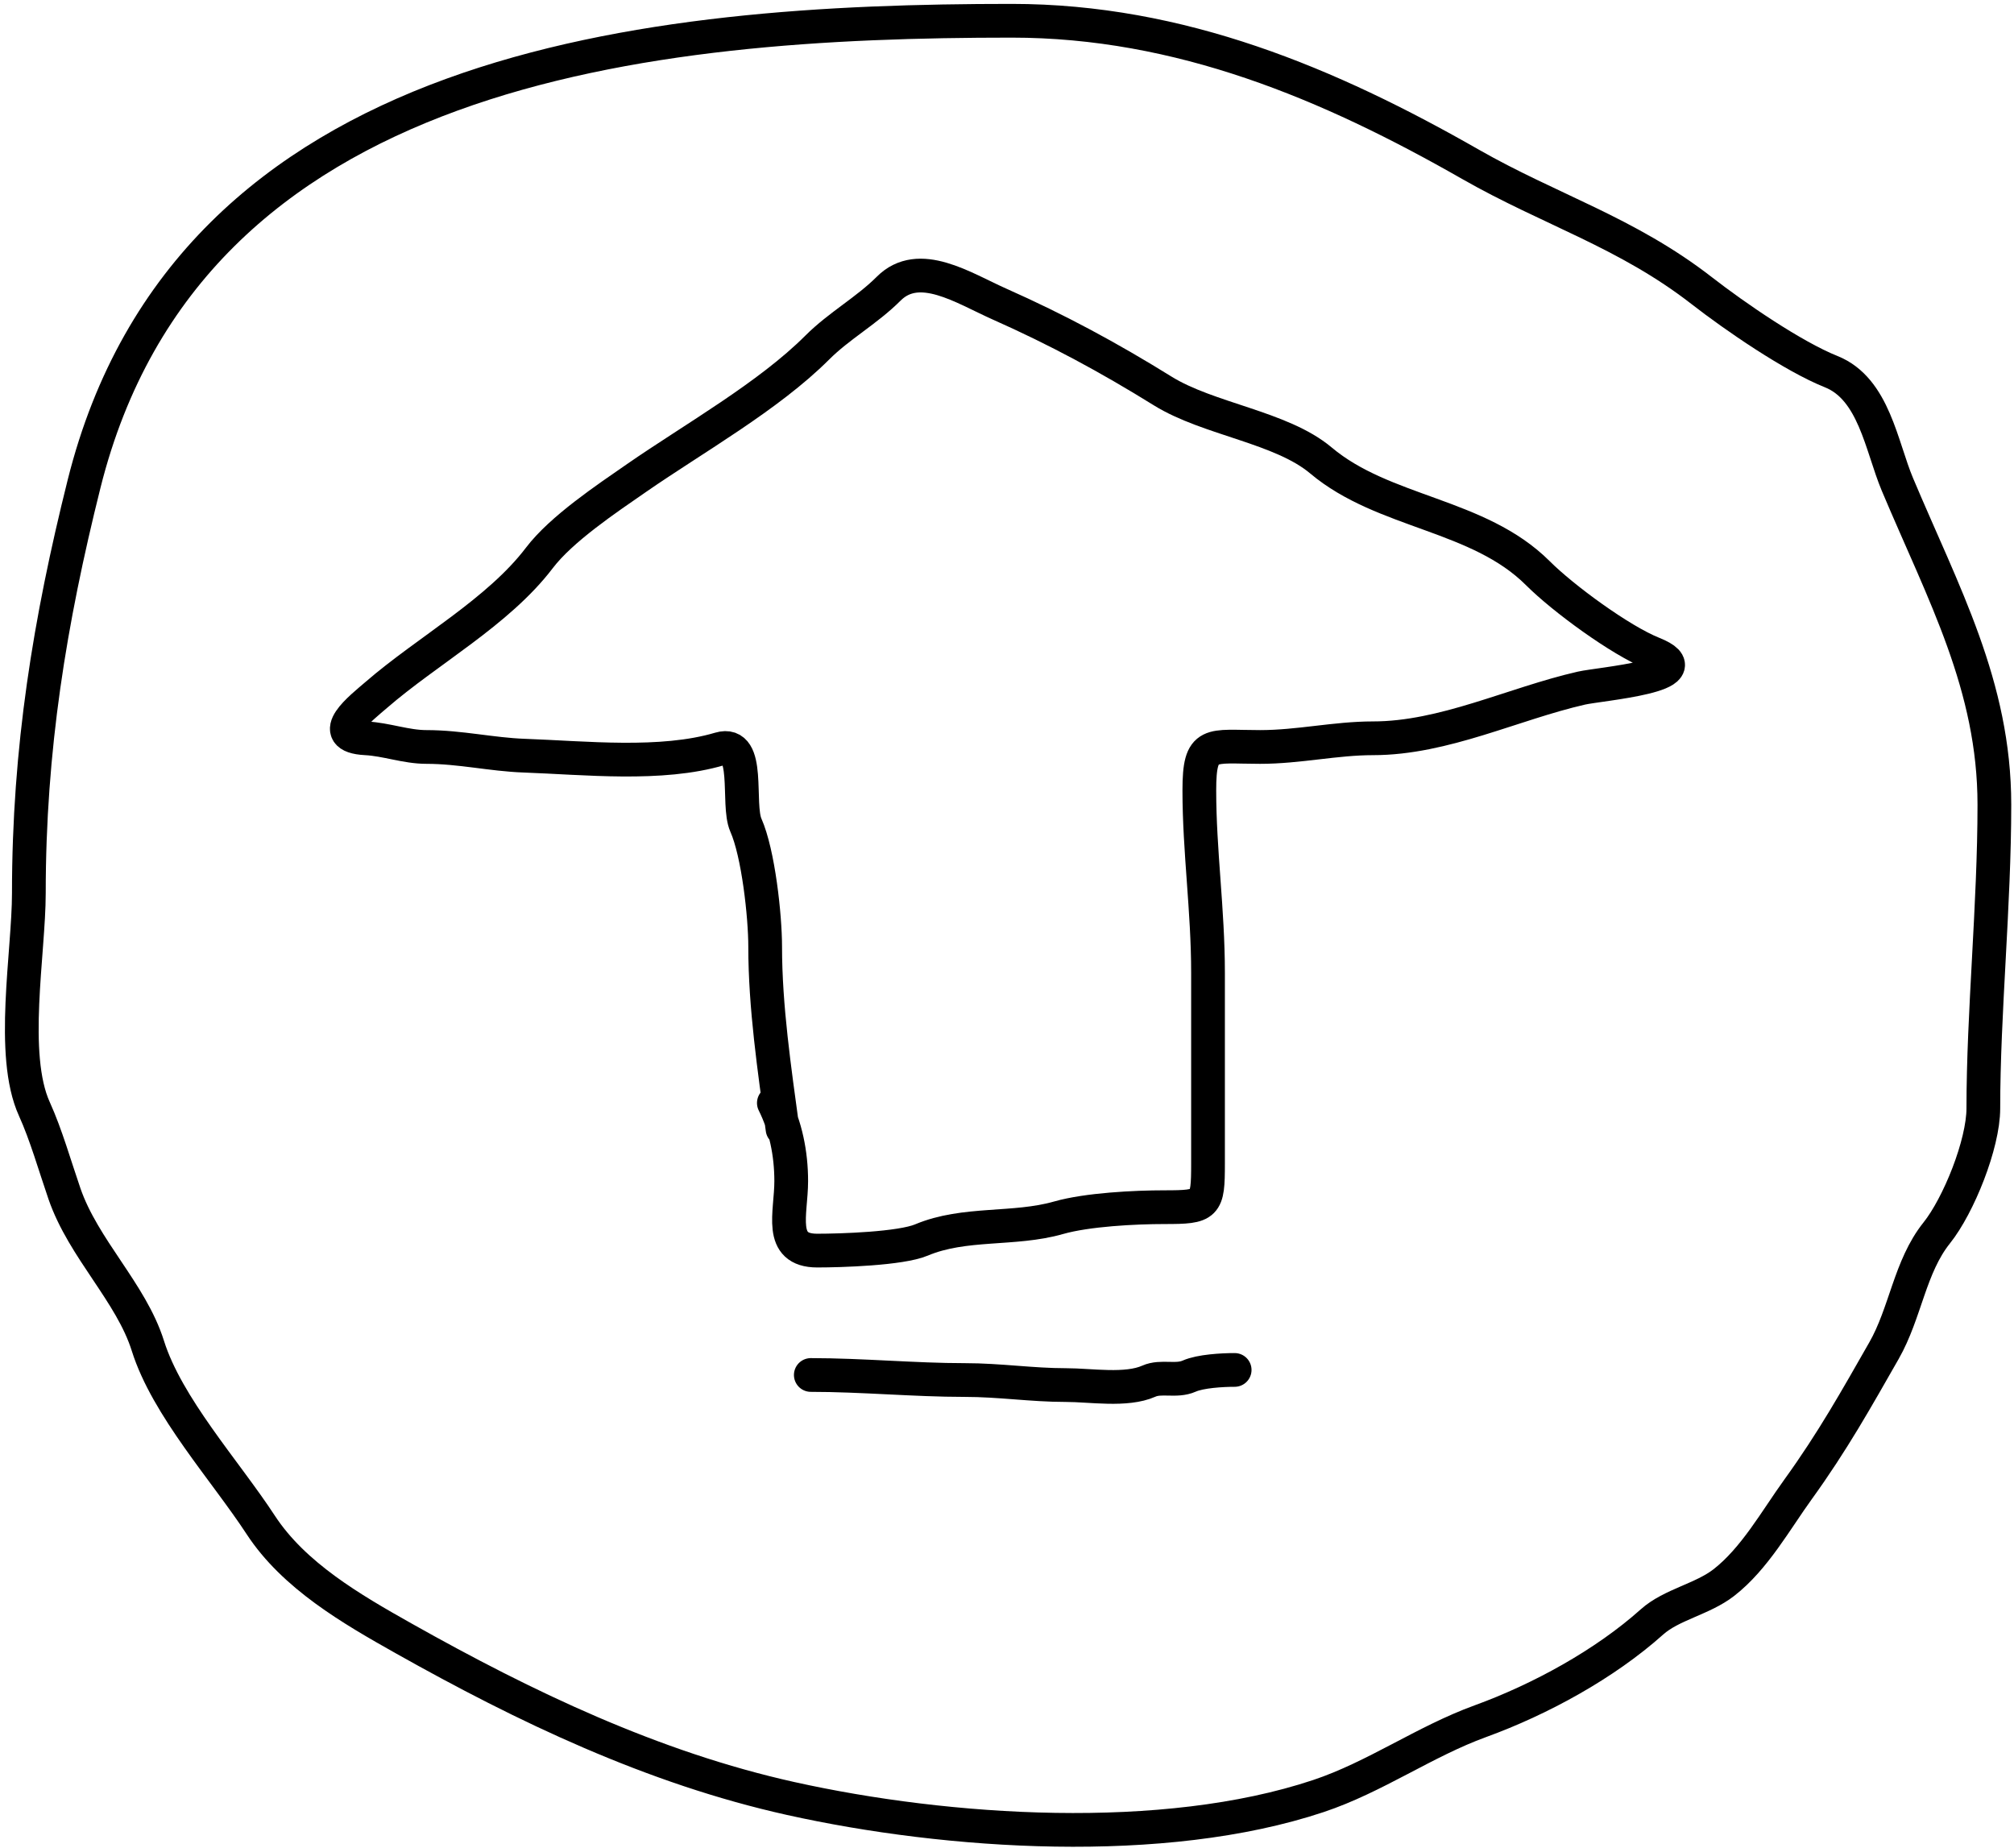
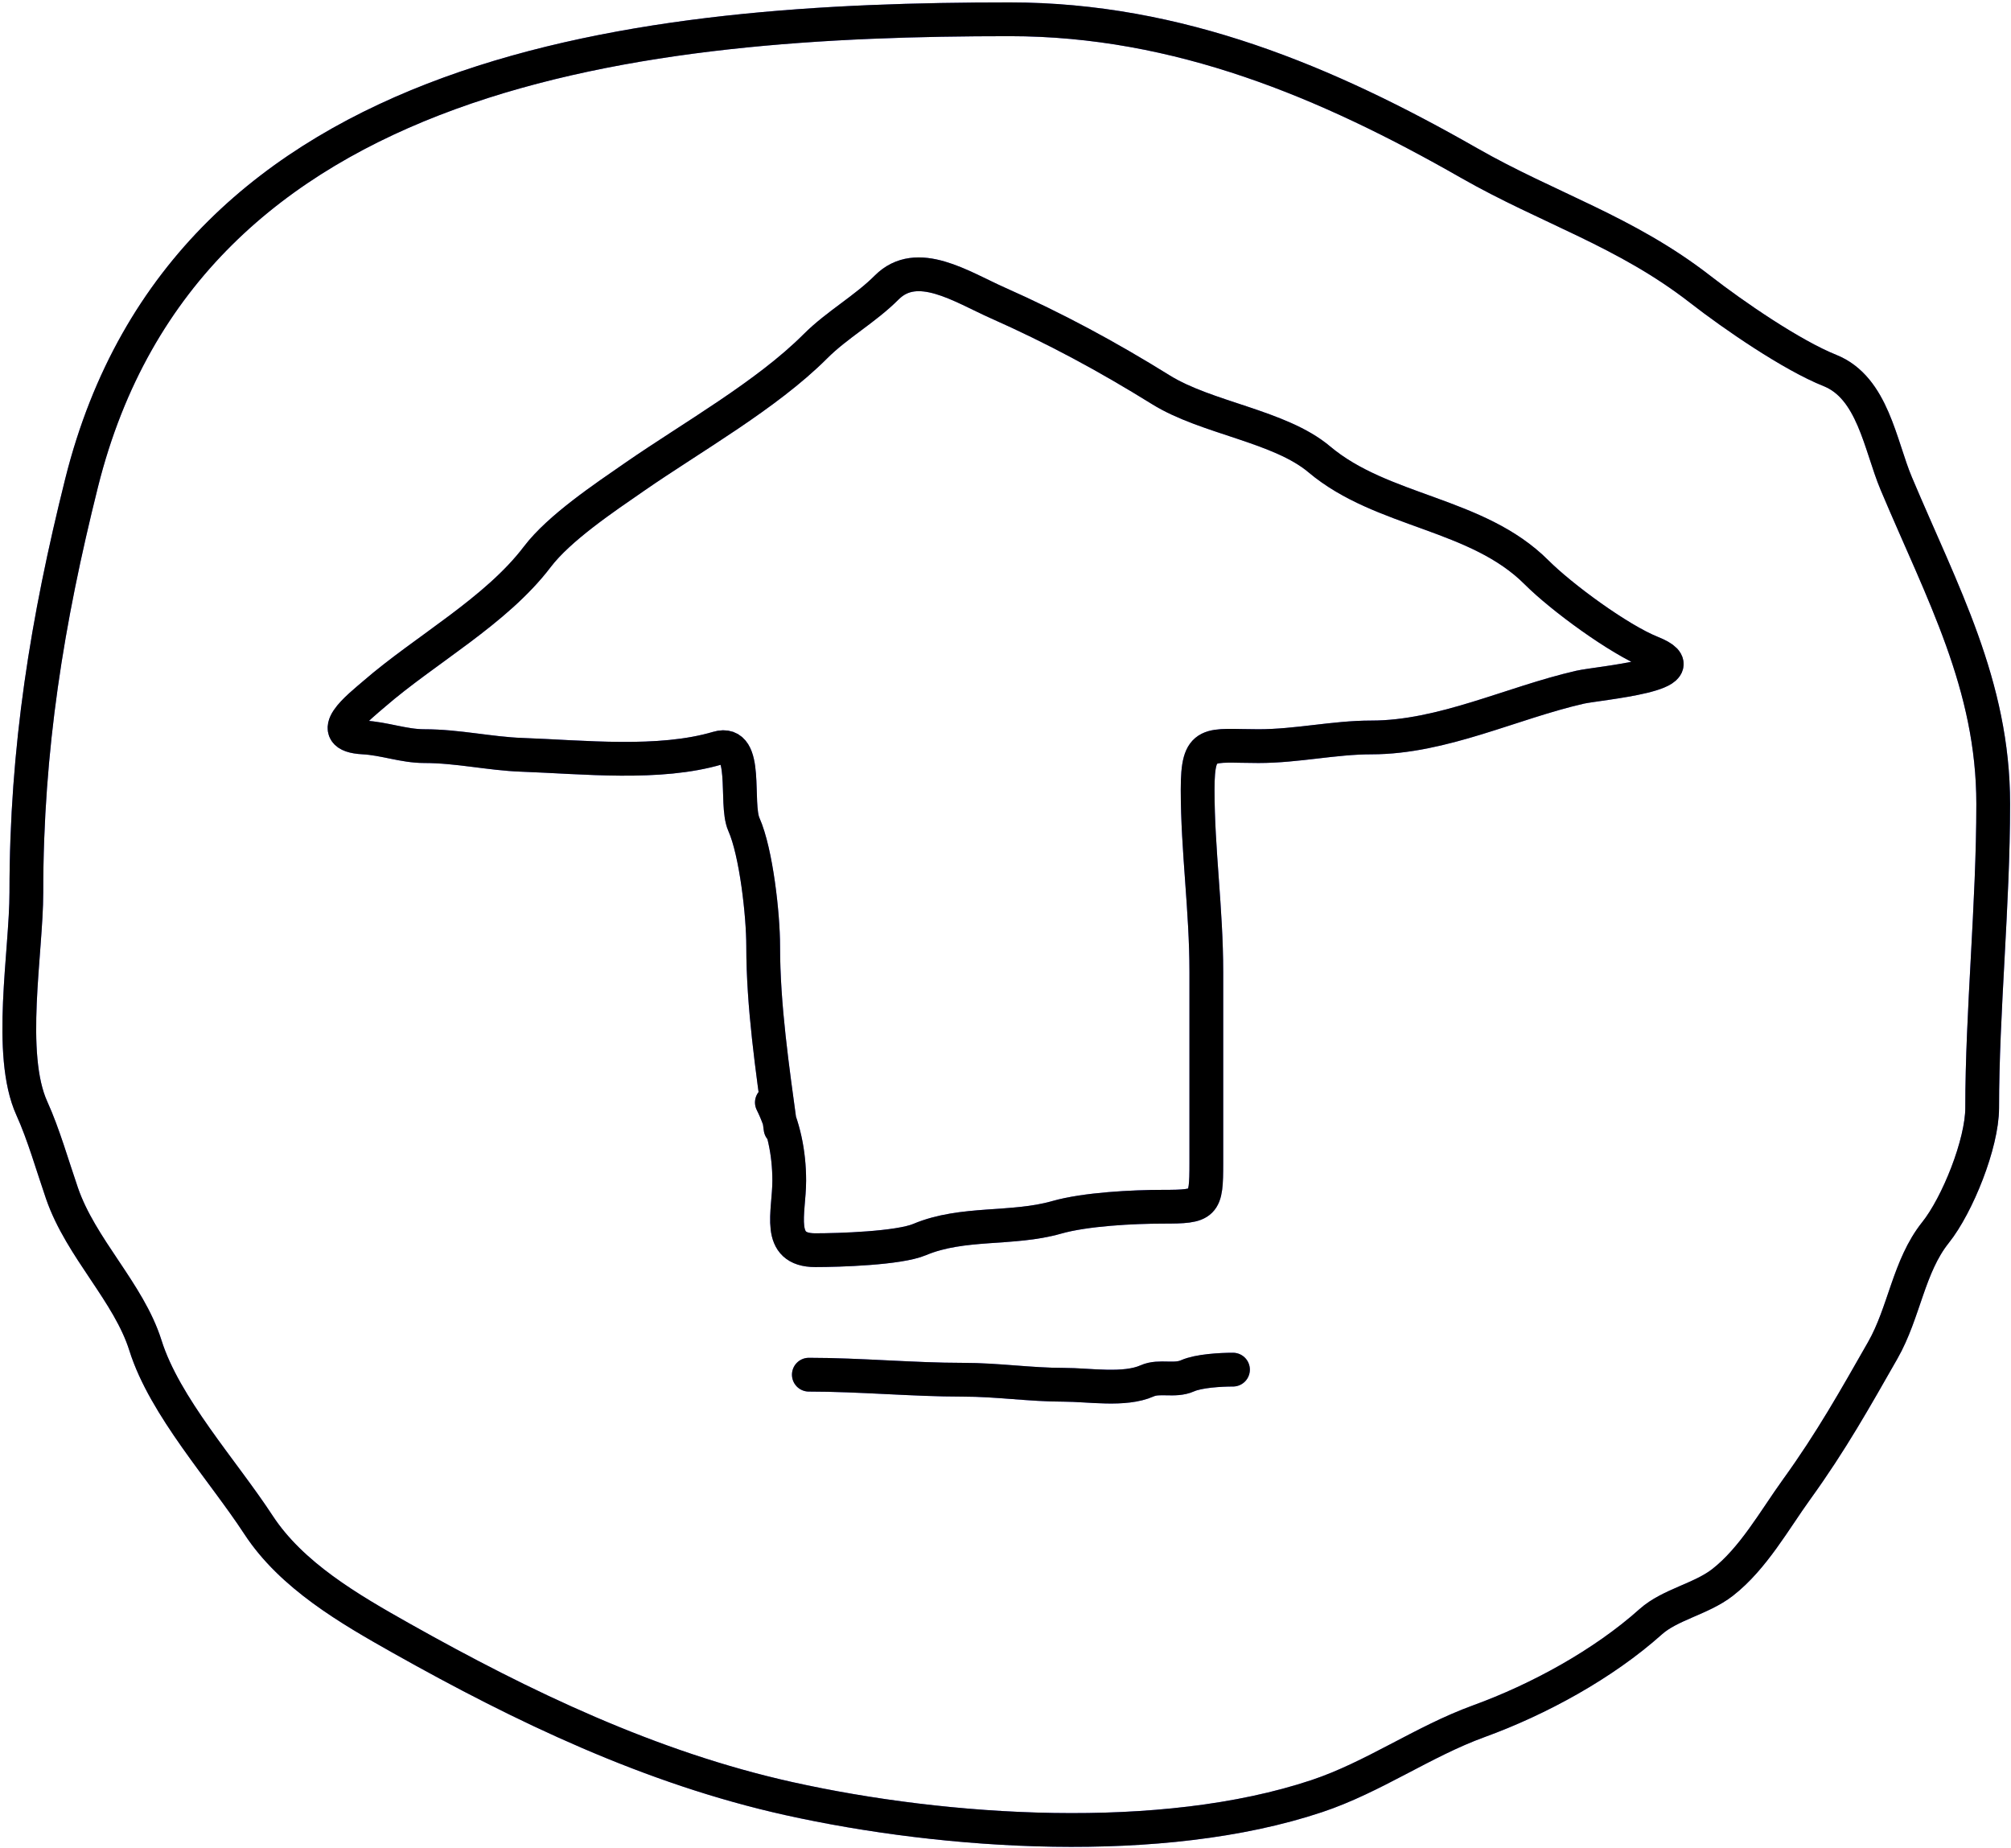
- <svg xmlns="http://www.w3.org/2000/svg" width="291" height="267" viewBox="0 0 291 267" fill="none">
-   <path d="M113.067 163.136C111.894 154.483 110.558 145.477 110.558 136.788C110.558 132.344 109.566 123.265 107.77 119.223C106.417 116.179 108.55 106.864 104.006 108.21C95.532 110.721 84.544 109.502 75.707 109.186C71.053 109.02 66.474 107.931 61.627 107.931C58.647 107.931 55.854 106.835 52.845 106.677C46.845 106.361 52.274 102.227 54.378 100.403C61.784 93.985 71.979 88.448 77.937 80.608C81.12 76.421 87.65 72.061 92.017 69.037C100.275 63.32 111.03 57.274 118.086 50.218C121.24 47.063 125.227 44.889 128.402 41.714C132.794 37.322 139.191 41.615 144.433 43.944C152.722 47.628 160.155 51.626 167.993 56.491C174.608 60.597 185.133 61.71 190.855 66.528C199.936 74.175 213.616 74.233 222.221 82.838C225.827 86.444 234.115 92.531 238.81 94.409C246.715 97.571 231.14 98.823 228.495 99.428C218.612 101.686 208.658 106.677 198.383 106.677C192.945 106.677 187.664 107.931 182.073 107.931C174.832 107.931 173.29 106.879 173.29 114.205C173.29 122.993 174.545 131.529 174.545 140.552C174.545 149.753 174.545 158.953 174.545 168.154C174.545 174.184 174.301 174.427 168.272 174.427C163.997 174.427 157.095 174.773 152.937 175.961C146.502 177.799 139.369 176.545 133.142 179.167C130.135 180.433 121.473 180.701 118.086 180.701C112.369 180.701 114.322 175.318 114.322 170.663C114.322 166.632 113.505 162.755 111.813 159.372" stroke="black" stroke-width="4.874" stroke-linecap="round" />
-   <path d="M117.152 198.674C124.532 198.674 132.165 199.403 139.388 199.403C144.47 199.403 149.044 200.132 154.01 200.132C157.603 200.132 162.721 201.022 166 199.565C167.79 198.77 169.952 199.672 171.832 198.836C173.435 198.124 176.605 197.945 178.394 197.945" stroke="black" stroke-width="4.874" stroke-linecap="round" />
-   <path d="M12.147 69.921C27.329 9.193 93.962 3 146.167 3C170.539 3 192.052 12.075 212.468 23.741C223.963 30.31 235.059 33.581 245.885 42.001C250.678 45.729 259.061 51.49 264.587 53.701C270.779 56.178 271.836 64.49 274.16 70.01C280.81 85.805 288.165 99.079 288.165 116.279C288.165 130.813 286.569 146.351 286.569 160.155C286.569 165.318 282.989 174.203 279.833 178.148C275.931 183.025 275.343 189.684 272.21 195.167C268.241 202.113 264.819 208.25 259.801 215.199C256.575 219.665 253.516 225.218 249.075 228.672C245.994 231.068 241.499 231.845 238.705 234.344C231.862 240.467 222.563 245.548 213.886 248.704C205.823 251.636 198.695 256.781 190.486 259.518C168.096 266.981 136.936 264.912 114.258 259.872C94.326 255.443 75.862 246.601 58.327 236.738C50.792 232.499 42.473 227.678 37.675 220.34C32.526 212.466 24.136 203.273 21.365 194.457C18.954 186.784 12.059 180.447 9.31 172.475C7.95 168.53 6.647 163.939 4.967 160.243C1.408 152.414 4.169 137.67 4.169 129.043C4.169 108.261 7.183 89.778 12.147 69.921Z" stroke="black" stroke-width="4.874" stroke-linecap="round" />
+ <svg xmlns="http://www.w3.org/2000/svg" width="417" height="383" viewBox="0 0 417 383" fill="none">
+   <path d="M161.855 233.971C160.17 221.546 158.252 208.612 158.252 196.134C158.252 189.751 156.827 176.712 154.248 170.909C152.304 166.537 155.367 153.159 148.842 155.093C136.673 158.698 120.893 156.947 108.202 156.494C101.517 156.255 94.942 154.692 87.981 154.692C83.701 154.692 79.69 153.118 75.369 152.891C66.753 152.437 74.549 146.501 77.571 143.882C88.207 134.664 102.848 126.712 111.405 115.453C115.975 109.44 125.354 103.178 131.625 98.837C143.484 90.626 158.929 81.943 169.062 71.81C173.593 67.279 179.318 64.156 183.877 59.597C190.185 53.29 199.372 59.455 206.9 62.801C218.803 68.091 229.477 73.832 240.734 80.819C250.234 86.715 265.349 88.313 273.567 95.233C286.607 106.215 306.254 106.299 318.612 118.656C323.79 123.835 335.692 132.576 342.435 135.273C353.787 139.814 331.419 141.612 327.621 142.48C313.429 145.724 299.133 152.891 284.377 152.891C276.568 152.891 268.983 154.692 260.954 154.692C250.556 154.692 248.341 153.18 248.341 163.701C248.341 176.323 250.143 188.58 250.143 201.539C250.143 214.752 250.143 227.965 250.143 241.179C250.143 249.838 249.794 250.188 241.134 250.188C234.995 250.188 225.084 250.684 219.112 252.39C209.871 255.03 199.628 253.229 190.684 256.994C186.366 258.813 173.926 259.197 169.062 259.197C160.852 259.197 163.657 251.467 163.657 244.782C163.657 238.993 162.483 233.425 160.053 228.566" stroke="#6C69FD" stroke-width="7" stroke-linecap="round" />
+   <path d="M161.855 233.971C160.17 221.546 158.252 208.612 158.252 196.134C158.252 189.751 156.827 176.712 154.248 170.909C152.304 166.537 155.367 153.159 148.842 155.093C136.673 158.698 120.893 156.947 108.202 156.494C101.517 156.255 94.942 154.692 87.981 154.692C83.701 154.692 79.69 153.118 75.369 152.891C66.753 152.437 74.549 146.501 77.571 143.882C88.207 134.664 102.848 126.712 111.405 115.453C115.975 109.44 125.354 103.178 131.625 98.837C143.484 90.626 158.929 81.943 169.062 71.81C173.593 67.279 179.318 64.156 183.877 59.597C190.185 53.29 199.372 59.455 206.9 62.801C218.803 68.091 229.477 73.832 240.734 80.819C250.234 86.715 265.349 88.313 273.567 95.233C286.607 106.215 306.254 106.299 318.612 118.656C323.79 123.835 335.692 132.576 342.435 135.273C353.787 139.814 331.419 141.612 327.621 142.48C313.429 145.724 299.133 152.891 284.377 152.891C276.568 152.891 268.983 154.692 260.954 154.692C250.556 154.692 248.341 153.18 248.341 163.701C248.341 176.323 250.143 188.58 250.143 201.539C250.143 214.752 250.143 227.965 250.143 241.179C250.143 249.838 249.794 250.188 241.134 250.188C234.995 250.188 225.084 250.684 219.112 252.39C209.871 255.03 199.628 253.229 190.684 256.994C186.366 258.813 173.926 259.197 169.062 259.197C160.852 259.197 163.657 251.467 163.657 244.782C163.657 238.993 162.483 233.425 160.053 228.566" stroke="black" stroke-width="7" stroke-linecap="round" />
+   <path d="M167.721 285.009C178.32 285.009 189.282 286.056 199.655 286.056C206.953 286.056 213.521 287.103 220.653 287.103C225.813 287.103 233.163 288.381 237.871 286.288C240.443 285.146 243.548 286.441 246.247 285.241C248.549 284.219 253.102 283.962 255.671 283.962" stroke="#6C69FD" stroke-width="7" stroke-linecap="round" />
+   <path d="M167.721 285.009C178.32 285.009 189.282 286.056 199.655 286.056C206.953 286.056 213.521 287.103 220.653 287.103C225.813 287.103 233.163 288.381 237.871 286.288C240.443 285.146 243.548 286.441 246.247 285.241C248.549 284.219 253.102 283.962 255.671 283.962" stroke="black" stroke-width="7" stroke-linecap="round" />
+   <path d="M16.923 100.106C38.726 12.893 134.417 4 209.39 4C244.39 4 275.286 17.033 304.605 33.787C321.113 43.22 337.048 47.917 352.594 60.009C359.478 65.363 371.517 73.637 379.453 76.812C388.345 80.368 389.863 92.306 393.201 100.234C402.752 122.917 413.313 141.979 413.313 166.68C413.313 187.552 411.022 209.867 411.022 229.691C411.022 237.106 405.88 249.865 401.348 255.531C395.745 262.535 394.9 272.098 390.4 279.971C384.7 289.946 379.787 298.76 372.579 308.74C367.947 315.154 363.555 323.128 357.177 328.088C352.752 331.53 346.296 332.645 342.284 336.235C332.456 345.028 319.103 352.325 306.642 356.856C295.063 361.067 284.825 368.456 273.036 372.386C240.882 383.104 196.133 380.133 163.564 372.895C134.94 366.534 108.424 353.836 83.242 339.672C72.421 333.585 60.474 326.662 53.583 316.122C46.19 304.815 34.14 291.613 30.161 278.953C26.698 267.933 16.797 258.833 12.849 247.384C10.896 241.719 9.025 235.126 6.612 229.818C1.501 218.574 5.466 197.401 5.466 185.011C5.466 155.166 9.794 128.622 16.923 100.106Z" stroke="#6C69FD" stroke-width="7" stroke-linecap="round" />
+   <path d="M16.923 100.106C38.726 12.893 134.417 4 209.39 4C244.39 4 275.286 17.033 304.605 33.787C321.113 43.22 337.048 47.917 352.594 60.009C359.478 65.363 371.517 73.637 379.453 76.812C388.345 80.368 389.863 92.306 393.201 100.234C402.752 122.917 413.313 141.979 413.313 166.68C413.313 187.552 411.022 209.867 411.022 229.691C411.022 237.106 405.88 249.865 401.348 255.531C395.745 262.535 394.9 272.098 390.4 279.971C384.7 289.946 379.787 298.76 372.579 308.74C367.947 315.154 363.555 323.128 357.177 328.088C352.752 331.53 346.296 332.645 342.284 336.235C332.456 345.028 319.103 352.325 306.642 356.856C295.063 361.067 284.825 368.456 273.036 372.386C240.882 383.104 196.133 380.133 163.564 372.895C134.94 366.534 108.424 353.836 83.242 339.672C72.421 333.585 60.474 326.662 53.583 316.122C46.19 304.815 34.14 291.613 30.161 278.953C26.698 267.933 16.797 258.833 12.849 247.384C10.896 241.719 9.025 235.126 6.612 229.818C1.501 218.574 5.466 197.401 5.466 185.011C5.466 155.166 9.794 128.622 16.923 100.106Z" stroke="black" stroke-width="7" stroke-linecap="round" />
</svg>
